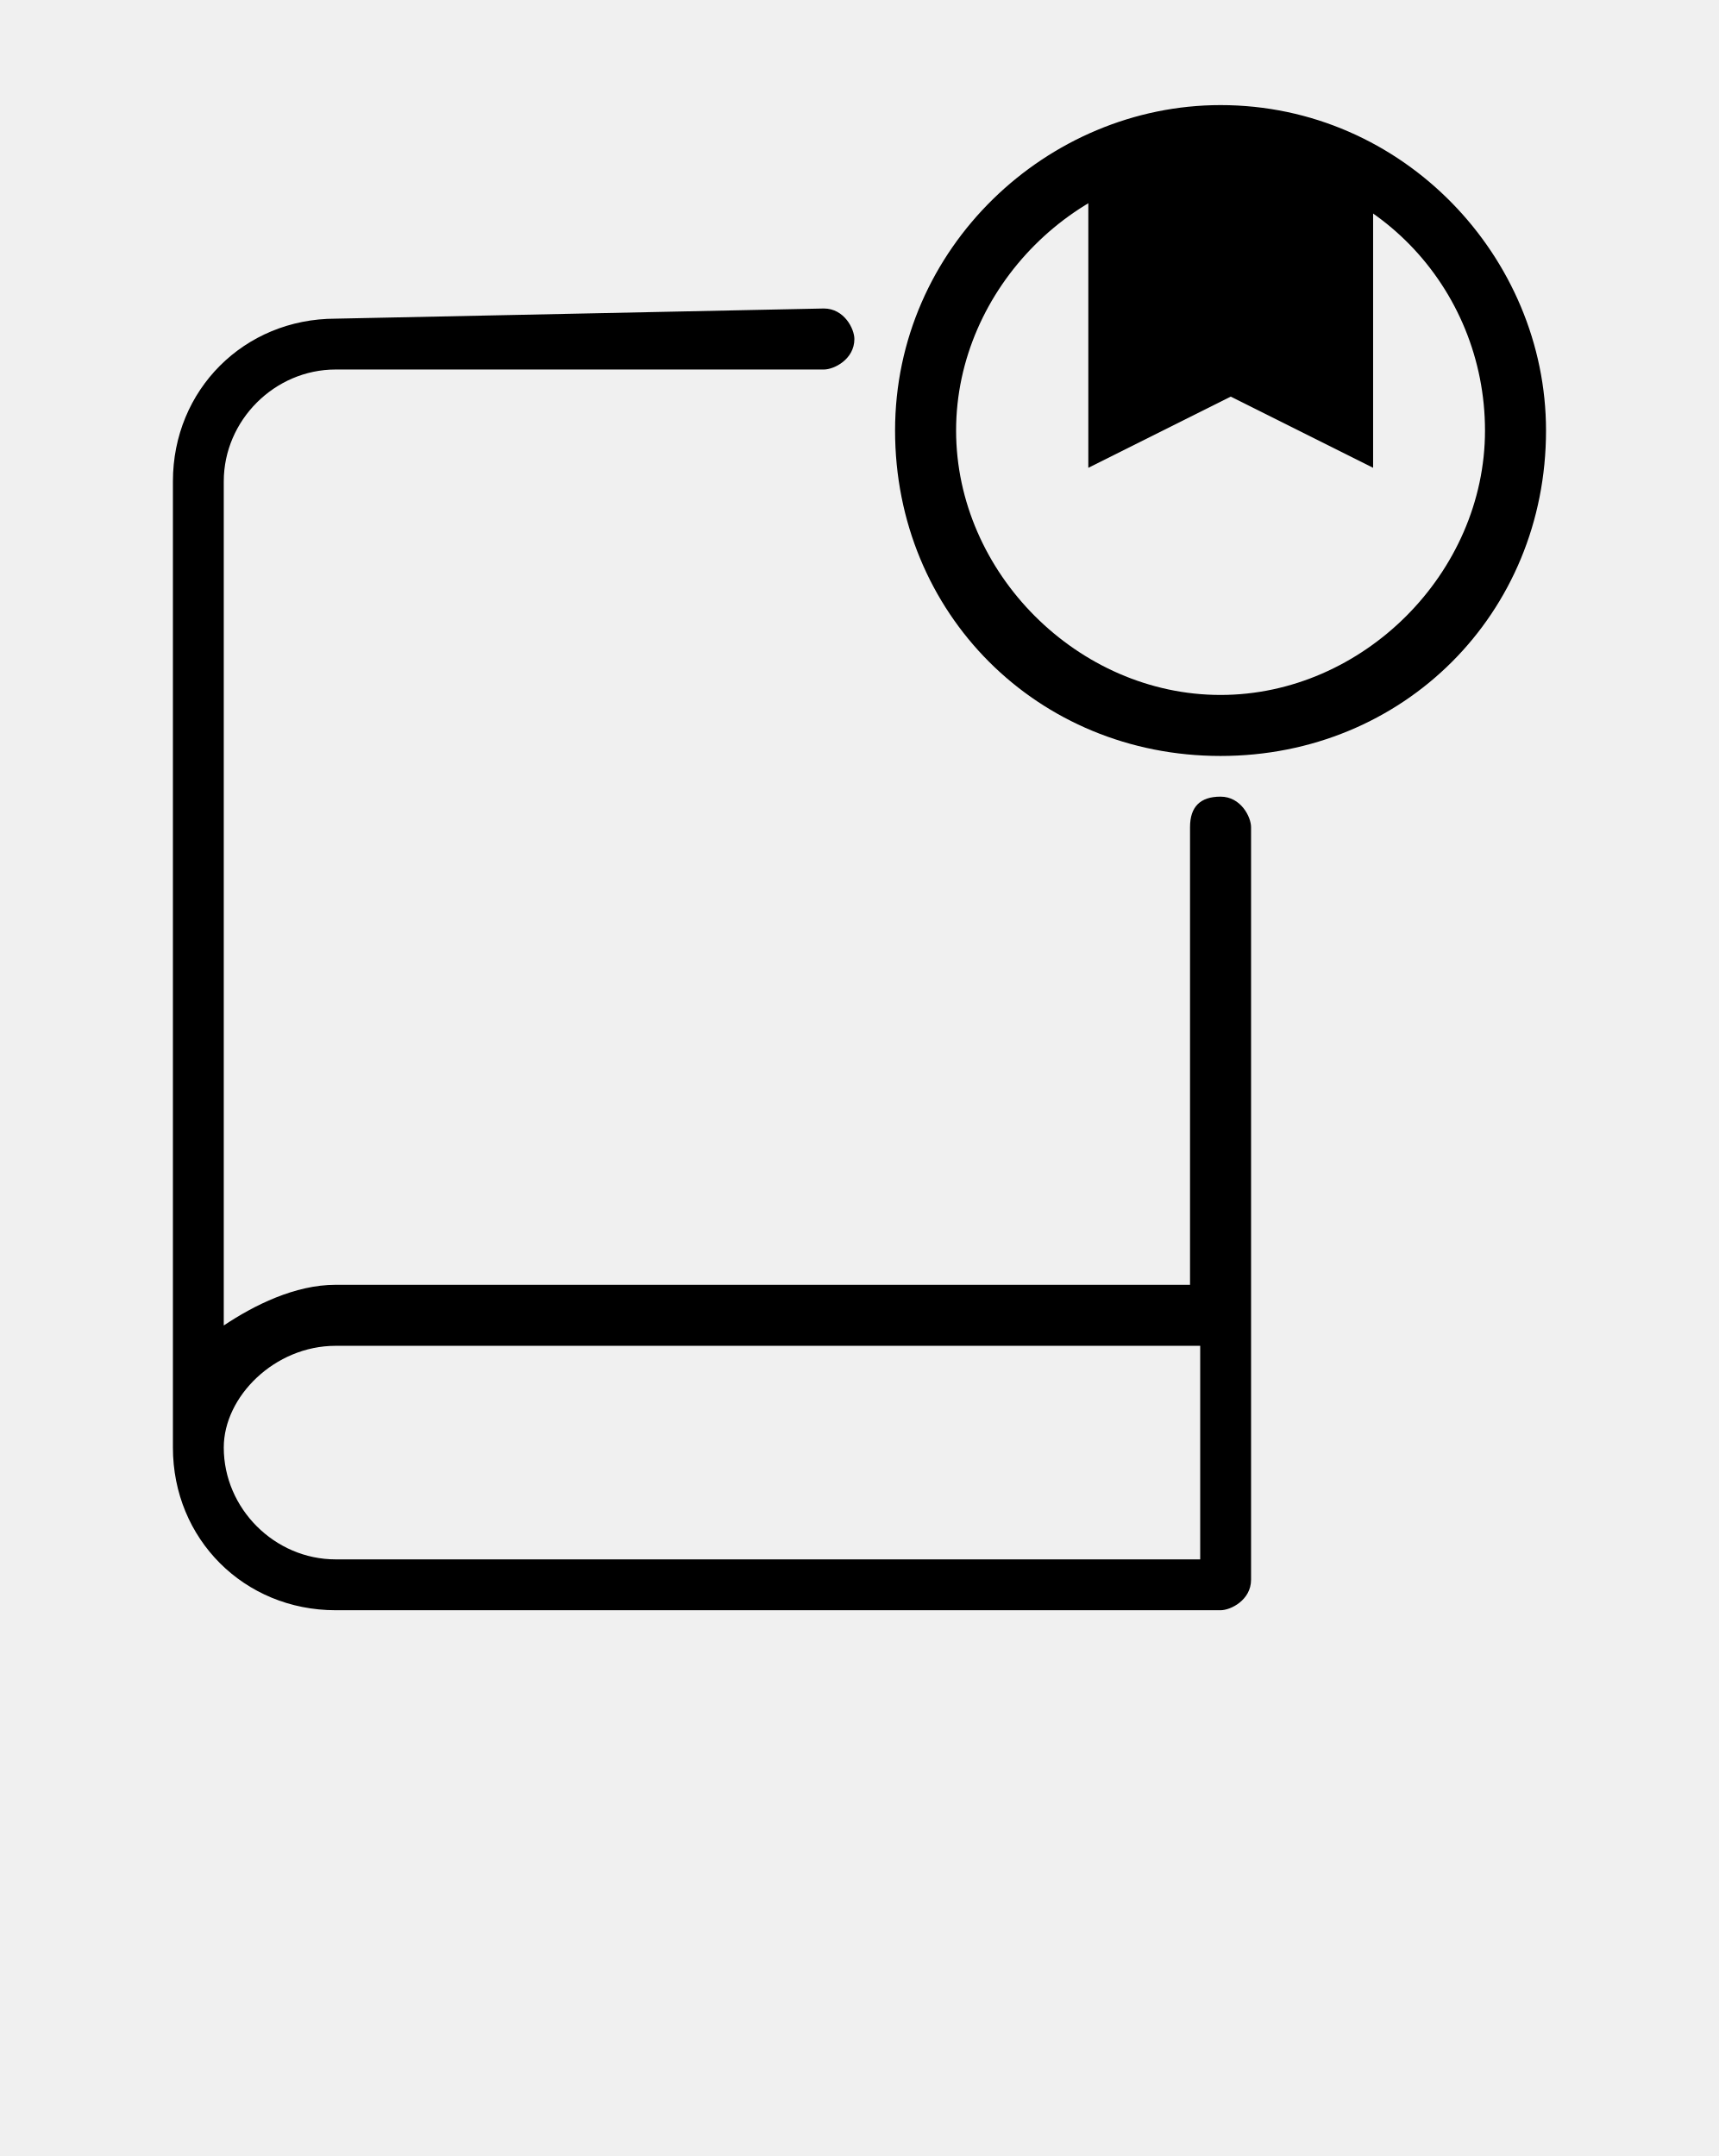
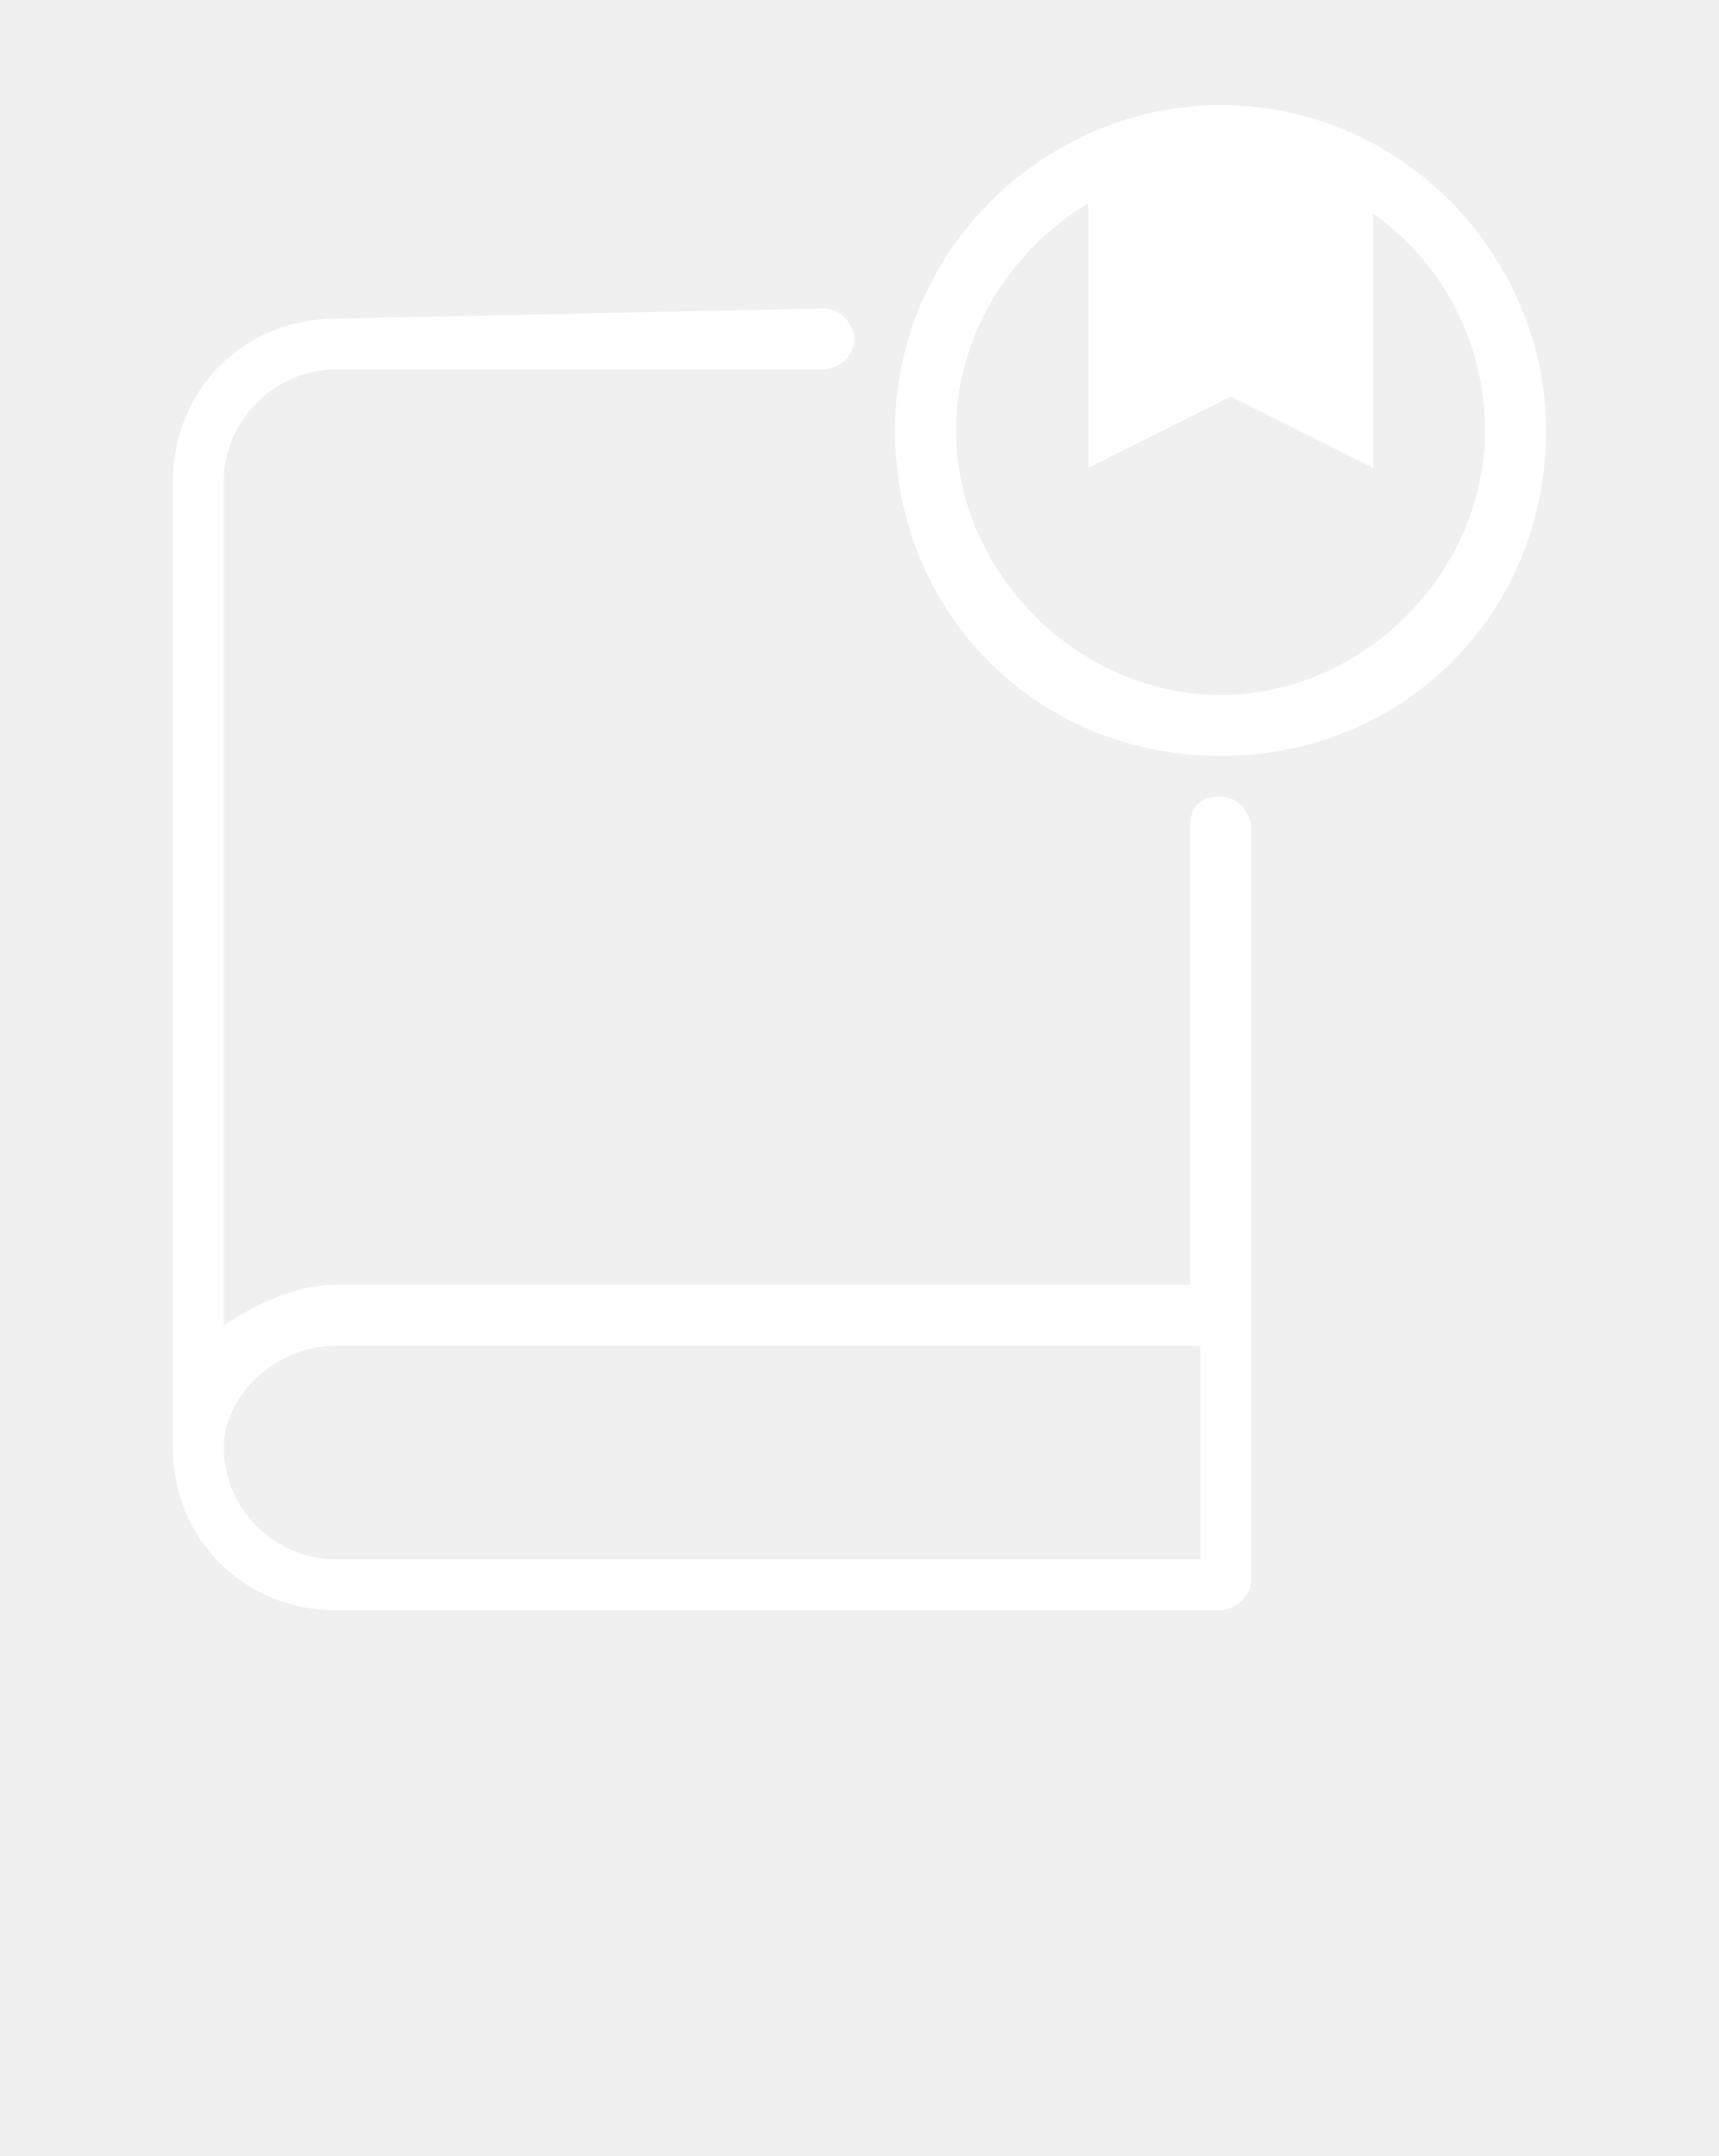
<svg xmlns="http://www.w3.org/2000/svg" version="1.1" id="Capa_1" x="0px" y="0px" viewBox="0 0 16.9 21.2" style="enable-background:new 0 0 16.9 21.2;" xml:space="preserve">
  <g transform="translate(0,-280.0666)">
-     <path d="M3.3,283.2c-0.9,0-1.6,0.7-1.6,1.6v9.5l0,0l0,0c0,0.9,0.7,1.6,1.6,1.6H12c0.1,0,0.3-0.1,0.3-0.3v-1.3V293v-4.8   c0-0.1-0.1-0.3-0.3-0.3s-0.3,0.1-0.3,0.3v4.5H3.3c-0.4,0-0.8,0.2-1.1,0.4v-8.3c0-0.6,0.5-1.1,1.1-1.1h4.8c0.1,0,0.3-0.1,0.3-0.3   c0-0.1-0.1-0.3-0.3-0.3L3.3,283.2z M3.3,293.3h8.5v0.1v2H3.3c-0.6,0-1.1-0.5-1.1-1.1C2.2,293.8,2.7,293.3,3.3,293.3z" />
-     <path d="M12,281.1c-1.7,0-3.2,1.4-3.2,3.2c0,1.8,1.4,3.2,3.2,3.2s3.2-1.4,3.2-3.2C15.2,282.6,13.8,281.1,12,281.1z M12,281.7   c1.5,0,2.6,1.2,2.6,2.6s-1.2,2.6-2.6,2.6s-2.6-1.2-2.6-2.6S10.6,281.7,12,281.7z" />
+     <path d="M3.3,283.2c-0.9,0-1.6,0.7-1.6,1.6v9.5l0,0l0,0c0,0.9,0.7,1.6,1.6,1.6H12c0.1,0,0.3-0.1,0.3-0.3v-1.3V293v-4.8   c0-0.1-0.1-0.3-0.3-0.3s-0.3,0.1-0.3,0.3v4.5H3.3c-0.4,0-0.8,0.2-1.1,0.4v-8.3c0-0.6,0.5-1.1,1.1-1.1h4.8c0.1,0,0.3-0.1,0.3-0.3   c0-0.1-0.1-0.3-0.3-0.3L3.3,283.2z M3.3,293.3h8.5v0.1v2H3.3c-0.6,0-1.1-0.5-1.1-1.1C2.2,293.8,2.7,293.3,3.3,293.3z" style="fill: white;" />
+     <path d="M12,281.1c-1.7,0-3.2,1.4-3.2,3.2c0,1.8,1.4,3.2,3.2,3.2s3.2-1.4,3.2-3.2C15.2,282.6,13.8,281.1,12,281.1z M12,281.7   c1.5,0,2.6,1.2,2.6,2.6s-1.2,2.6-2.6,2.6s-2.6-1.2-2.6-2.6S10.6,281.7,12,281.7z" style="fill: white;" />
  </g>
-   <path d="M10.7,1.9v2.7l1.4-0.7l1.4,0.7v-3C13.5,1.6,11.9,0.9,10.7,1.9z" />
+   <path d="M10.7,1.9v2.7l1.4-0.7l1.4,0.7v-3C13.5,1.6,11.9,0.9,10.7,1.9z" style="fill: white;" />
</svg>
